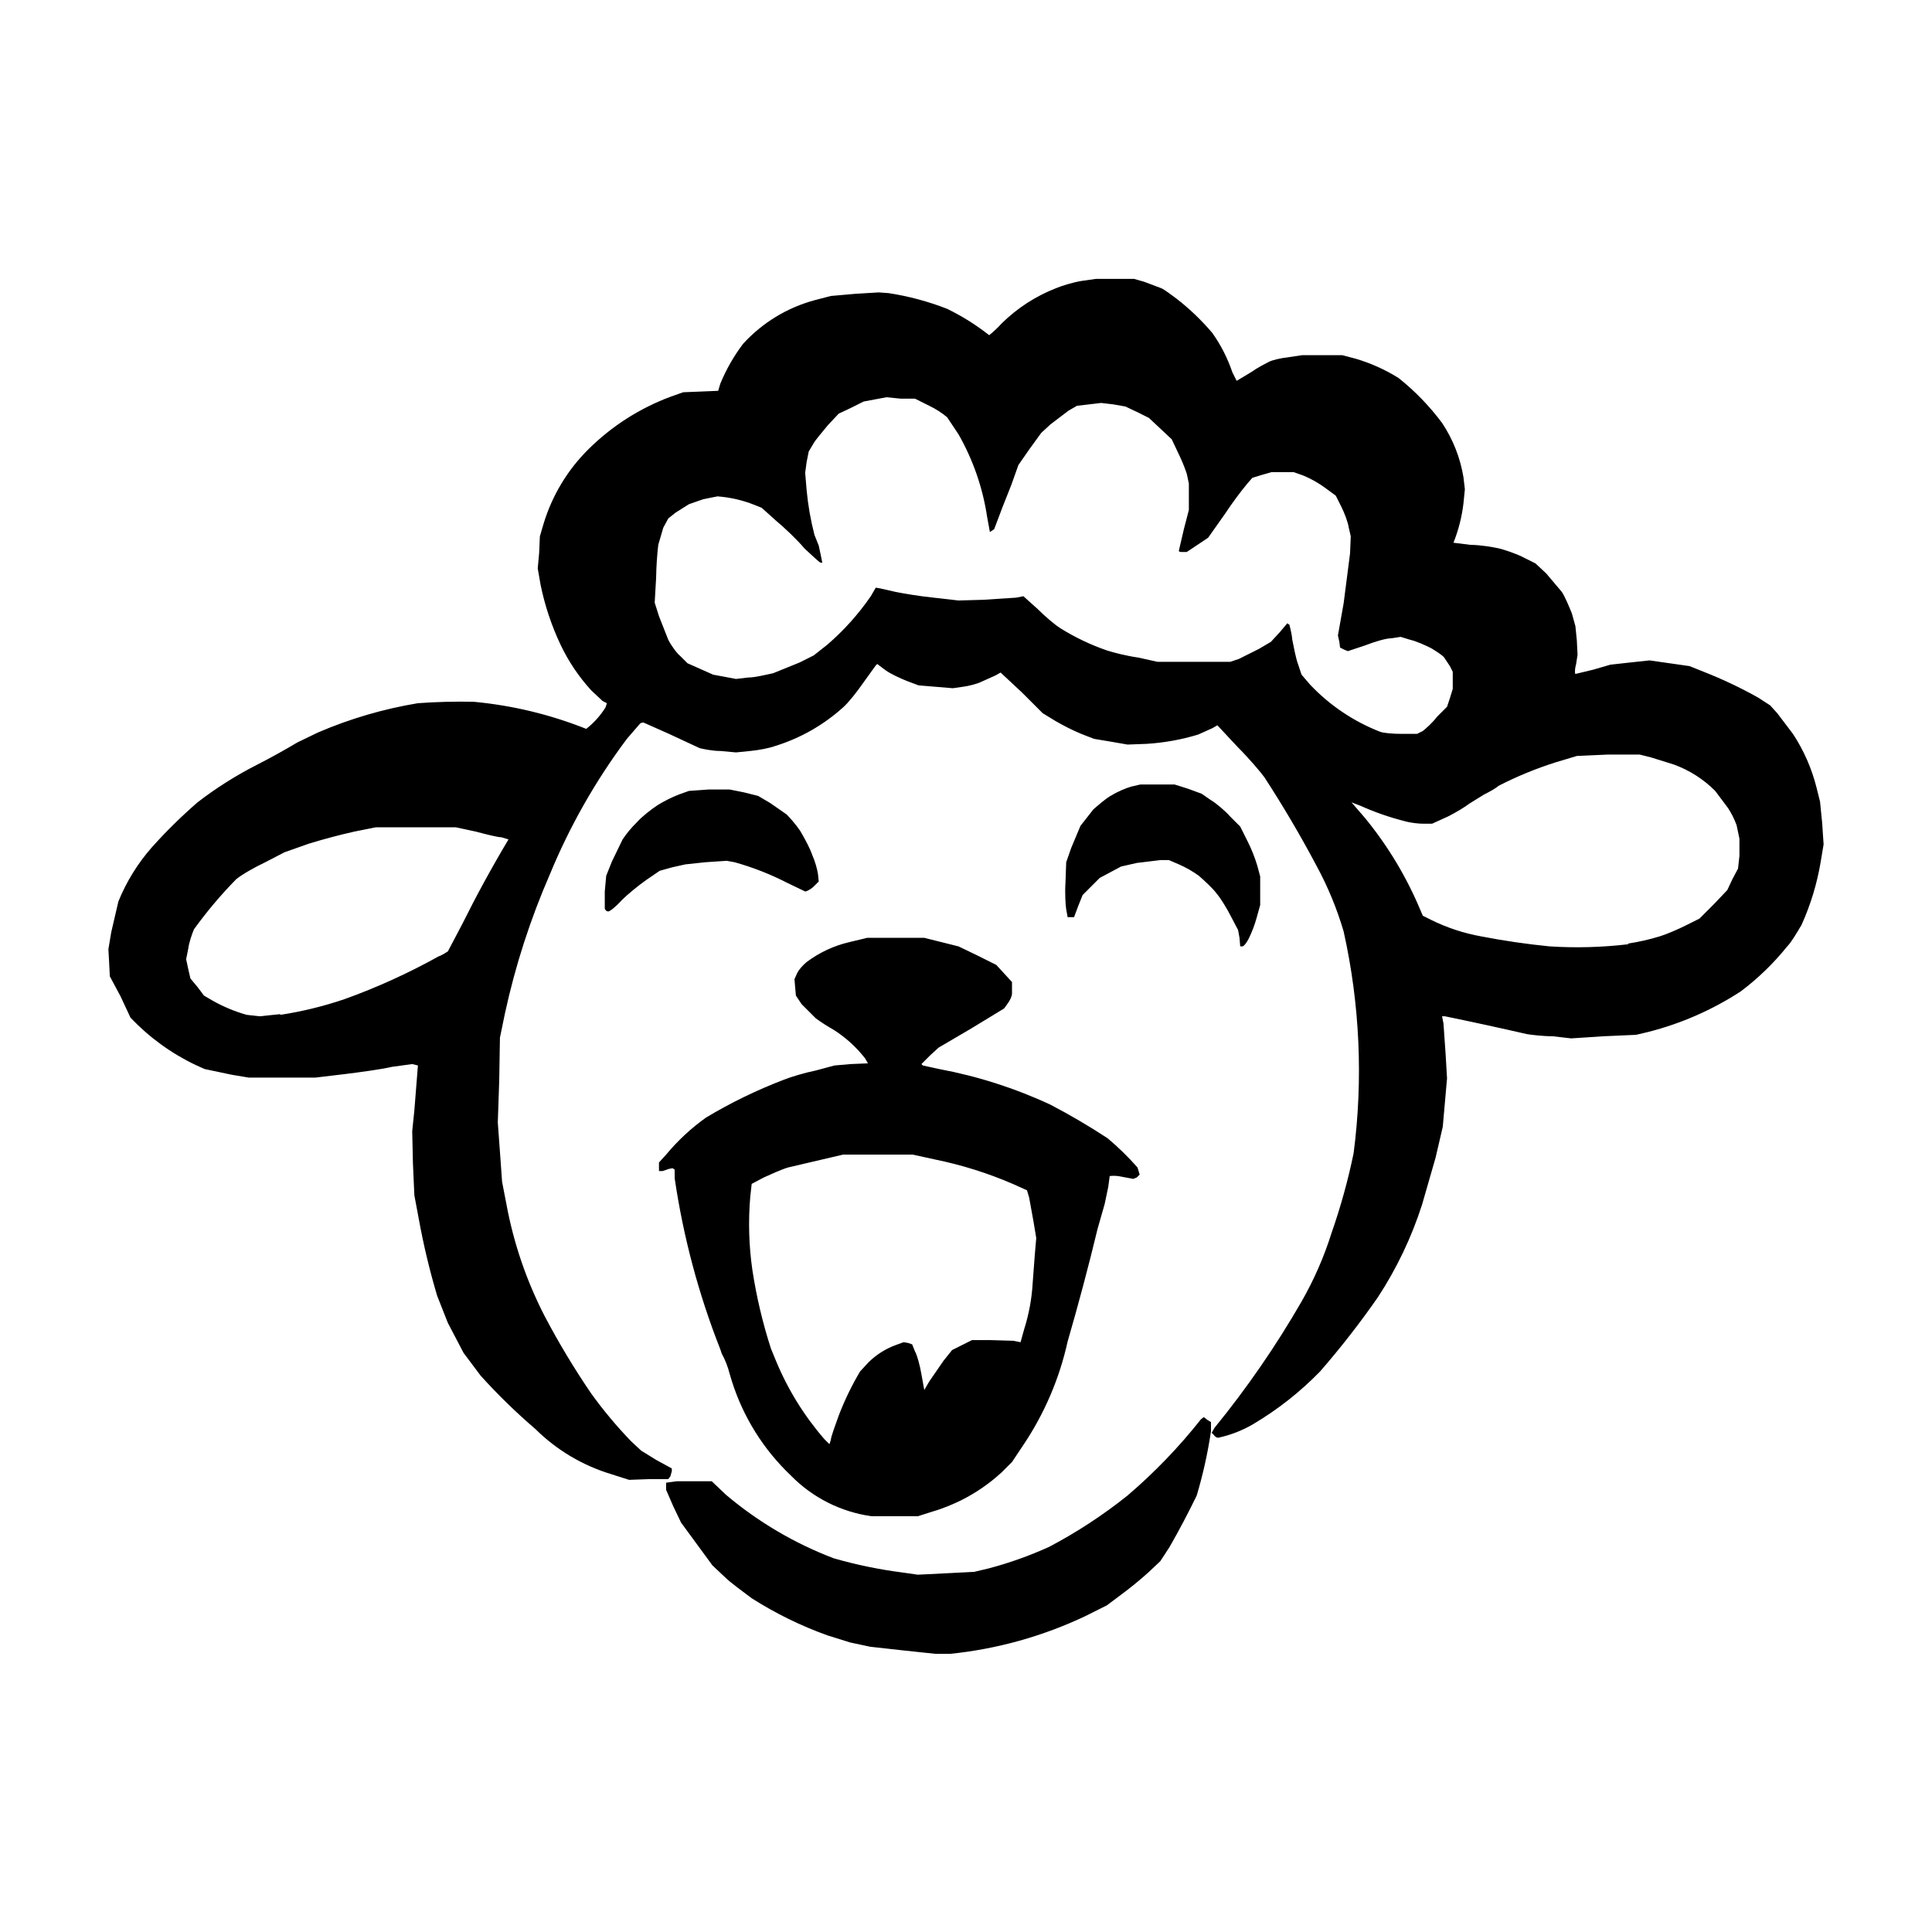
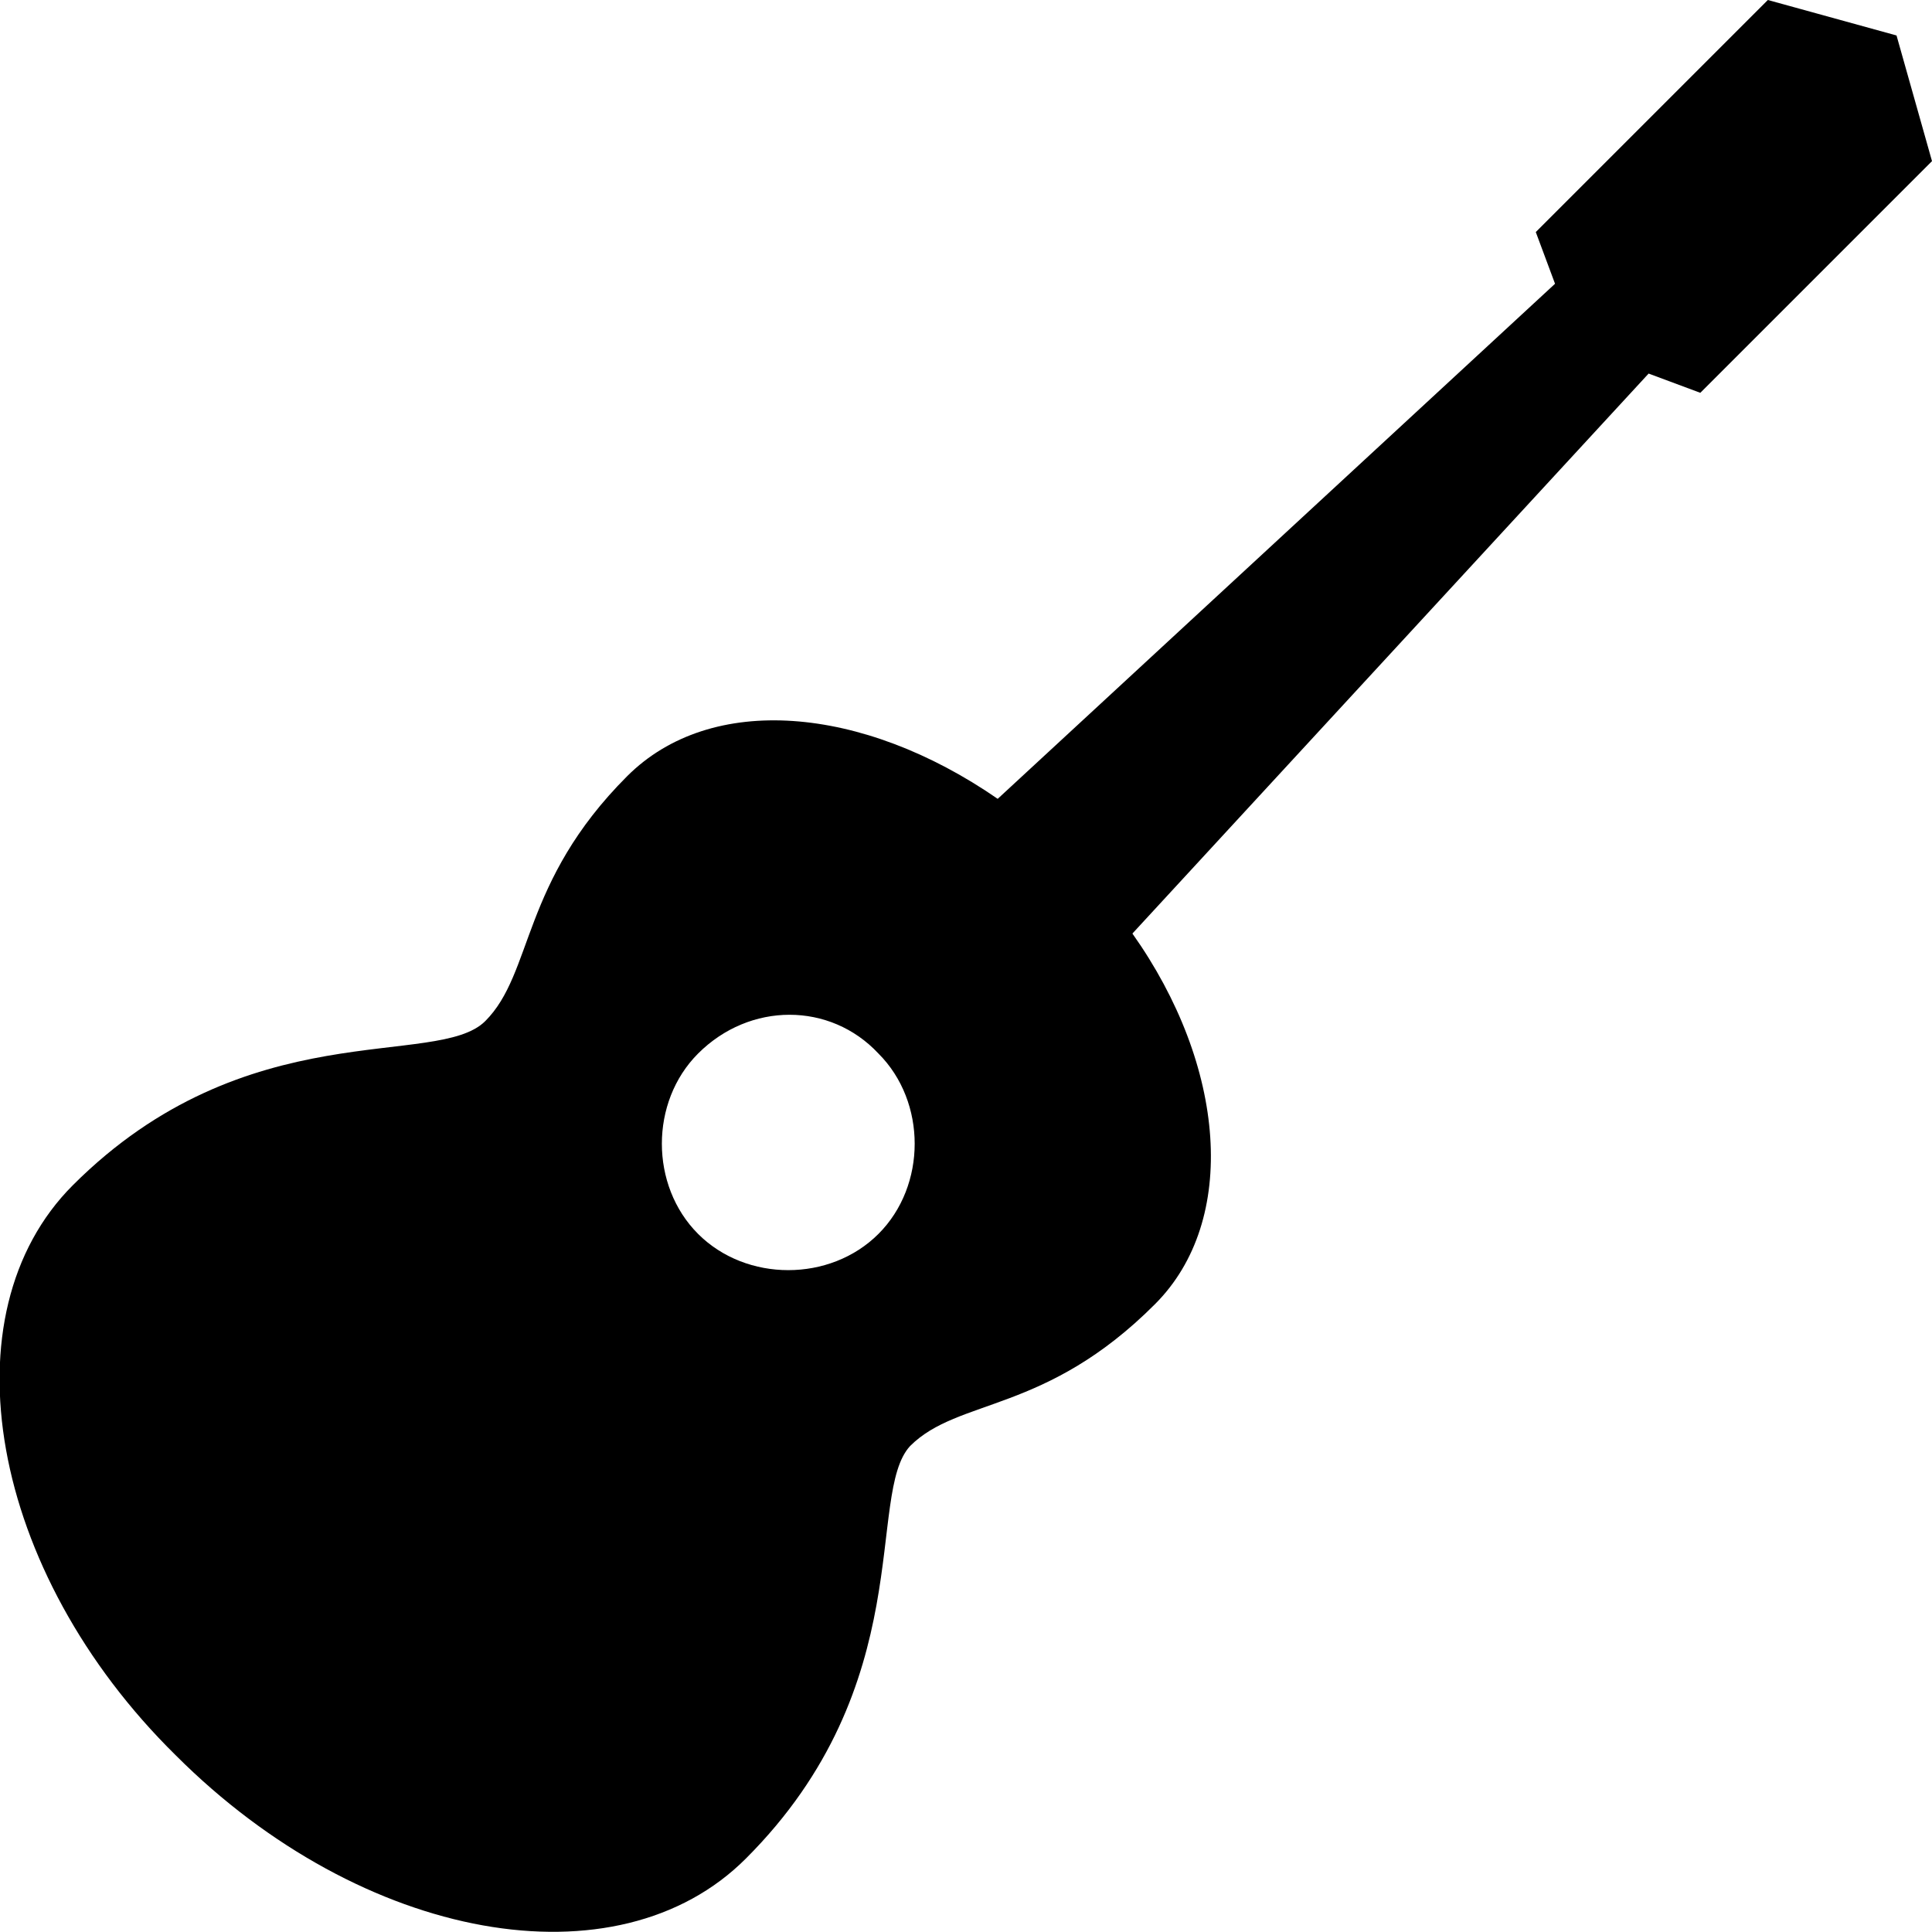
- <svg xmlns="http://www.w3.org/2000/svg" xml:space="preserve" viewBox="0 0 270.9 270.9">
-   <g fill="currentColor" stroke="none" stroke-width="2">
-     <path d="M131.2 231.9a885.6 885.6 0 0 1-9.2-1l-2.8-.6-3.2-1a53 53 0 0 1-10.6-5.2c-1.2-.9-3-2.2-3.8-3l-1.7-1.6-2.2-3-2.2-3-1.1-2.3-1-2.3v-1l1.5-.2h4.9l2 1.9a52.2 52.2 0 0 0 15.1 8.9 64.7 64.7 0 0 0 9.7 2l2.1.3 4-.2 3.9-.2 2.1-.5a53.7 53.7 0 0 0 8.4-3 69.4 69.4 0 0 0 11-7.2 76.3 76.3 0 0 0 10.3-10.7l.4-.3.5.4.5.3v1.3a65 65 0 0 1-2 9 118 118 0 0 1-3.8 7.2l-1.3 2-1.7 1.6a51 51 0 0 1-3.8 3.1l-2 1.5-3 1.5a58 58 0 0 1-19 5.3h-2zm-9-19.3a19.6 19.6 0 0 1-11.3-5.7 31.2 31.2 0 0 1-8.3-13.3l-.3-1a11.6 11.6 0 0 0-1.1-2.8l-.2-.6a108.2 108.2 0 0 1-6.4-24V164l-.3-.2-.5.1-.9.3h-.5V163l1-1.1a29.7 29.7 0 0 1 5.6-5.2 69.4 69.4 0 0 1 10.9-5.3c1-.4 3-1 4.5-1.3l2.6-.7 2.3-.2 2.4-.1-.4-.7a17.6 17.6 0 0 0-4.4-4 26 26 0 0 1-2.5-1.6l-2-2-.8-1.2-.1-1.1-.1-1.2.4-.9c.2-.4.8-1.1 1.3-1.5a16 16 0 0 1 6-2.8l2.5-.6h8l2.4.6 2.4.6 2.7 1.3 2.6 1.3 1.1 1.2 1.1 1.2v1.6c0 .4-.3 1-.6 1.4l-.5.7-4.6 2.8-4.6 2.7-1.2 1.1-1.2 1.2.2.2 2.3.5a65.4 65.4 0 0 1 15.6 5 93.7 93.7 0 0 1 8 4.7 38.6 38.6 0 0 1 4.2 4.1l.3 1-.4.4-.5.2-1.6-.3a5 5 0 0 0-1.7-.1l-.2 1.5-.5 2.4-1 3.5a352.6 352.6 0 0 1-4.2 15.8 42.4 42.4 0 0 1-6.2 14.5l-1.6 2.4-1.4 1.4a24.6 24.6 0 0 1-5.8 4c-1 .5-2.7 1.2-3.8 1.5l-2.2.7h-6.5zm-4.6-14.1a40.2 40.2 0 0 1 3-6.2l1.2-1.3a10.7 10.7 0 0 1 3.8-2.4l1.1-.4.6.1.6.2.4 1c.3.5.7 2 .9 3.2l.4 2.2.7-1.2 2-2.9 1.2-1.5 1.4-.7 1.4-.7h2.4l3.4.1 1 .2.5-1.8a26.4 26.4 0 0 0 1.2-6.5l.3-4 .2-2.3-.4-2.4-.6-3.3-.3-1-2-.9a55.4 55.4 0 0 0-10.8-3.4l-3.2-.7h-9.8l-3 .7-4.7 1.1c-1 .3-2.5 1-3.4 1.4l-1.7.9-.2 1.8a45 45 0 0 0 .3 10.3 70.3 70.3 0 0 0 2.6 11l.7 1.7a40.1 40.1 0 0 0 6.8 11l.7.7.2-.6c0-.4.6-2 1.1-3.4zm-31.9 8.2a25.6 25.6 0 0 1-10.6-6.3 84.5 84.5 0 0 1-7.7-7.5l-2.4-3.2-2.2-4.2-1.5-3.8a100.2 100.2 0 0 1-2.6-10.9l-.6-3.2-.2-4.5-.1-4.5.3-2.9a2627.6 2627.6 0 0 0 .5-6.3l-.8-.2-2.9.4c-1.2.3-4.1.7-6.5 1l-4.2.5h-9.3l-2.4-.4-3.8-.8a30.8 30.8 0 0 1-9.4-6.2l-1-1-1.4-3-1.5-2.8-.1-2-.1-1.8.4-2.4 1-4.3a26.7 26.7 0 0 1 4.7-7.6 72 72 0 0 1 6.4-6.3 53.3 53.3 0 0 1 8.4-5.3 99 99 0 0 0 5.6-3.1l2.9-1.4a60.5 60.5 0 0 1 14-4.1 84.5 84.5 0 0 1 7.8-.2 56.8 56.8 0 0 1 15.8 3.8 11.7 11.7 0 0 0 2.7-3l.2-.6-.6-.3-1.6-1.5a26 26 0 0 1-4.3-6.4 36.9 36.9 0 0 1-2.8-8.4l-.4-2.3.2-2.2.1-2.3.5-1.7A24.8 24.8 0 0 1 82.5 63a32.4 32.4 0 0 1 11.6-7.4l1.7-.6 2.5-.1 2.4-.1.3-1a25.2 25.2 0 0 1 3.2-5.6 21 21 0 0 1 10-6.1l2.3-.6 3.4-.3 3.3-.2 1.4.1a38.8 38.8 0 0 1 8.2 2.2 32.7 32.7 0 0 1 5.9 3.7s.9-.7 1.7-1.6a22.5 22.5 0 0 1 7.7-5c.7-.3 2.3-.8 3.5-1l2.1-.3H159l1.4.4 2.4.9c.5.2 1.5 1 2.2 1.5a33.5 33.5 0 0 1 5 4.8 21.5 21.5 0 0 1 2.8 5.5l.6 1.2 2-1.2c1-.7 2.2-1.3 2.6-1.5.4-.2 1.6-.5 2.6-.6l2-.3H188.2l1.9.5a24.4 24.4 0 0 1 6 2.7 34 34 0 0 1 6.1 6.3 19.4 19.4 0 0 1 3 7.6l.2 1.7-.2 2a21.7 21.7 0 0 1-1.4 5.5l2.4.3c1.3 0 3.1.3 4 .5.8.2 2.3.7 3.3 1.2l1.8.9 1.5 1.4 2.2 2.6c.4.6 1 2 1.4 3l.5 1.8.2 2 .1 2-.2 1.3c-.2.7-.2 1.3-.1 1.4l2.5-.6 2.4-.7 2.7-.3 2.8-.3 2.8.4 2.8.4 2 .8a61.8 61.8 0 0 1 7.6 3.6l1.7 1.1 1 1.1 2.2 2.9a24.6 24.6 0 0 1 3.3 7.5l.5 2 .3 3 .2 3-.4 2.4a35.7 35.7 0 0 1-2.7 8.9c-.6 1-1.4 2.4-2 3a36.6 36.6 0 0 1-6.5 6.3 43.3 43.3 0 0 1-13 5.7l-1.7.4-4.5.2-4.6.3-2.6-.3c-1.4 0-3-.2-3.6-.3a521.5 521.5 0 0 0-11.5-2.5h-.4l.2 1 .3 4.3.2 3.4-.3 3.4-.3 3.4-1 4.3-1.9 6.6a53.6 53.6 0 0 1-6.2 13 121.7 121.7 0 0 1-8.1 10.4 45.3 45.3 0 0 1-9.4 7.4 16.6 16.6 0 0 1-4.9 1.9c-.2 0-.5-.2-.6-.4l-.3-.3.4-.7a132.9 132.9 0 0 0 12.2-17.7 48.7 48.7 0 0 0 4.2-9.6 87.3 87.3 0 0 0 3.1-11.2 89.7 89.7 0 0 0-1.4-31.1 47.3 47.3 0 0 0-3.8-9.2 161.2 161.2 0 0 0-7.3-12.4c-.5-.7-2.2-2.7-3.8-4.3l-2.8-3-.7.4-2 .9a31.6 31.6 0 0 1-7.2 1.3l-2.7.1-2.3-.4-2.4-.4-1.8-.7a32 32 0 0 1-3.6-1.8l-1.8-1.1-2.9-2.9-3-2.8-.7.4-2 .9c-.6.3-1.8.6-2.6.7l-1.4.2-2.4-.2-2.4-.2-1.6-.6c-1-.4-2.3-1-3-1.5l-1.2-.9-.2.2-1.8 2.5c-.9 1.3-2.1 2.8-2.8 3.4a25.4 25.4 0 0 1-9.5 5.4c-.8.3-2.4.6-3.5.7l-2 .2-2.2-.2c-1.2 0-2.5-.3-2.9-.4l-4.3-2-3.6-1.6-.4.1-1.9 2.2a87.2 87.2 0 0 0-10.8 19 104 104 0 0 0-6.3 19.5l-.7 3.4-.1 6-.2 5.9.3 4.1.3 4.2.6 3.1a56.8 56.8 0 0 0 5.4 15.8 111 111 0 0 0 6.5 10.8 61.5 61.5 0 0 0 5.6 6.7l1.4 1.3 2.1 1.3 2.2 1.2v.4l-.2.7-.3.4H91l-2.8.1zm-46.4-64.4a52.8 52.8 0 0 0 9-2.2 88.8 88.8 0 0 0 13.2-6c.6-.2 1.1-.6 1.3-.7l2-3.8a176.7 176.7 0 0 1 6.5-11.9l-1-.3c-.5 0-2.1-.4-3.6-.8l-2.8-.6H52.7l-3 .6a85 85 0 0 0-6.4 1.7l-3.4 1.2-2.7 1.4c-1.5.7-3.4 1.8-4.1 2.4a61.3 61.3 0 0 0-5.9 7c-.3.7-.7 1.9-.8 2.7l-.3 1.5.3 1.4.3 1.3 1 1.2.9 1.2 1.2.7a21.5 21.5 0 0 0 4.8 2l1.8.2 2.9-.3zm189-10a31 31 0 0 0 4.4-1c1-.3 2.6-1 3.6-1.5l2-1 2-2 1.9-2 .7-1.5.8-1.5.2-1.8v-2.4l-.4-1.9a12 12 0 0 0-1.2-2.4l-1.8-2.4a15.8 15.8 0 0 0-5.8-3.7l-3.2-1-1.6-.4h-4.4l-4.4.2-3 .9a51.7 51.7 0 0 0-8 3.3c-.3.3-1.2.8-2 1.2l-2.1 1.3c-.5.4-1.8 1.2-3 1.8l-2.2 1h-1.2c-.6 0-1.8-.1-2.8-.4a37.3 37.3 0 0 1-6-2.1l-1.3-.5 1.9 2.2a52 52 0 0 1 7.8 13l.3.7 1.2.6a26.4 26.4 0 0 0 7 2.3 104.2 104.2 0 0 0 9.6 1.4 60.5 60.5 0 0 0 11-.3zm-28.8-29.8c.4-.3 1.4-1.2 2-2l1.4-1.4.4-1.2.4-1.3v-2.4l-.4-.8-.8-1.2c-.2-.3-1-.8-1.8-1.3-.8-.4-2.1-1-3-1.2l-1.3-.4-1.3.2c-.8 0-2.4.5-3.7 1l-2.4.8-.5-.2-.6-.3-.1-.8-.2-.9.8-4.5.9-7 .1-2.4-.3-1.3c-.1-.7-.6-2-1-2.8l-.8-1.6-1.5-1.1a15 15 0 0 0-3-1.7l-1.4-.5h-3.1l-1.4.4-1.3.4-.7.8a51 51 0 0 0-3.1 4.2l-2.4 3.4-1.5 1-1.5 1h-.6c-.3 0-.5 0-.5-.2l.7-3 .7-2.7v-3.7l-.3-1.4a25 25 0 0 0-1.3-3.1l-.8-1.7-1.6-1.5-1.6-1.5-1.6-.8-1.7-.8-1.7-.3-1.7-.2-1.7.2-1.7.2-1.2.7-2.5 1.9-1.3 1.2-1.6 2.2-1.6 2.3-1 2.8a220.8 220.8 0 0 0-2.4 6.2l-.6.4-.4-2.2a33.3 33.3 0 0 0-4-11.5l-1.6-2.4a12 12 0 0 0-2.5-1.6l-2-1h-2l-2-.2-1.6.3-1.6.3-1.8.9-1.7.8-1.5 1.6c-.8 1-1.8 2.1-2.1 2.7l-.6 1-.3 1.5-.2 1.5.2 2.4a40 40 0 0 0 1.1 6.3l.6 1.5.3 1.4.2 1h-.2c-.2 0-1.2-1-2.3-2-1-1.2-2.9-3-4-3.9l-2-1.8-1-.4a17.5 17.5 0 0 0-5.2-1.2l-2 .4-2 .7-1.9 1.2-1 .8L93 74l-.7 2.4A47 47 0 0 0 92 81l-.2 3.5.6 1.9 1.3 3.3c.4.8 1.2 1.9 1.7 2.3l1 1 1.8.8 1.8.8 1.6.3 1.6.3 1.7-.2c1 0 2.5-.4 3.5-.6l3.7-1.5 2-1 1.9-1.5a35.6 35.6 0 0 0 6.1-6.8l.7-1.2.6.1 2.2.5c1 .2 3.3.6 5.3.8l3.5.4 3.5-.1 4.6-.3 1-.2 2 1.8c1 1 2.4 2.2 3.2 2.7a32 32 0 0 0 6.5 3.1c.9.3 2.9.8 4.4 1l2.7.6h10.2l1.2-.4 2.8-1.4 1.7-1 1.2-1.3 1.1-1.3.3.2c0 .1.3 1 .4 2.1.2 1 .5 2.6.8 3.4l.5 1.5 1.2 1.4a27 27 0 0 0 9.8 6.6c.5.2 1.9.3 3 .3h2.2zm-25.7 29-.2-1.1-1-1.9c-.5-1-1.4-2.5-2-3.2-.5-.7-1.7-1.8-2.5-2.5a15 15 0 0 0-2.8-1.6l-1.4-.6h-1.2l-3.3.4-2.2.5-1.5.8-1.5.8-1.2 1.2-1.2 1.2-.6 1.5-.6 1.6h-.9l-.2-1.1c-.1-.6-.2-2.3-.1-3.8l.1-2.8.7-2 1.3-3.1 1.8-2.3c.7-.6 1.8-1.6 2.6-2 .8-.5 2-1 2.7-1.2l1.3-.3h4.8l1.9.6 1.9.7 1.3.9c.7.4 2 1.5 2.7 2.3l1.4 1.4 1 2a21 21 0 0 1 1.4 3.5l.4 1.5v4l-.5 1.8a17 17 0 0 1-1.1 2.9c-.3.6-.7 1.1-.9 1.1h-.3zm-89-4.2V125l.2-2.2.8-2 1.5-3.1a15 15 0 0 1 2-2.4c.7-.8 2-1.8 2.9-2.4a19 19 0 0 1 3-1.5l1.4-.5 2.8-.2h2.9l2 .4 2 .5 1.7 1 2.3 1.6c.4.4 1.3 1.4 1.9 2.3.6 1 1.4 2.5 1.7 3.4.4.9.7 2 .8 2.7l.1 1-.7.7c-.4.4-1 .7-1.2.7l-2.5-1.2a39.2 39.2 0 0 0-7.4-2.9l-1.1-.2-3 .2-2.8.3-1.8.4-1.8.5-1.9 1.3c-1 .7-2.6 2-3.4 2.8-.9 1-1.7 1.6-1.9 1.6-.2 0-.4-.1-.5-.4z" />
+ <svg xmlns="http://www.w3.org/2000/svg" viewBox="131 -131 512 512" xml:space="preserve">
+   <g fill="currentColor">
+     <path d="M633.6-121.6l-34.1-9.4L538-69.5l5.1,13.7L395.4,80.7c-35.9-24.8-76-28.2-98.2-6   c-28.2,28.2-24.8,52.1-37.6,64.9c-12.8,12.8-63.2-2.6-109.3,43.5c-34.1,34.1-22.2,102.4,27.3,151.1c49.5,49.5,117,61.5,151.1,27.3   c46.1-46.1,31.6-96.5,43.5-109.3c12.8-12.8,35.9-8.5,64.9-37.6c22.2-22.2,18.8-63.2-6-98.2L567.9-32l13.7,5.1L643-88.3L633.6-121.6   z M363.8,148.2c12.8,12.8,12.8,35,0,47.8c-12.8,12.8-35,12.8-47.8,0s-12.8-35,0-47.8C329.7,134.5,351,134.5,363.8,148.2z" />
  </g>
</svg>
